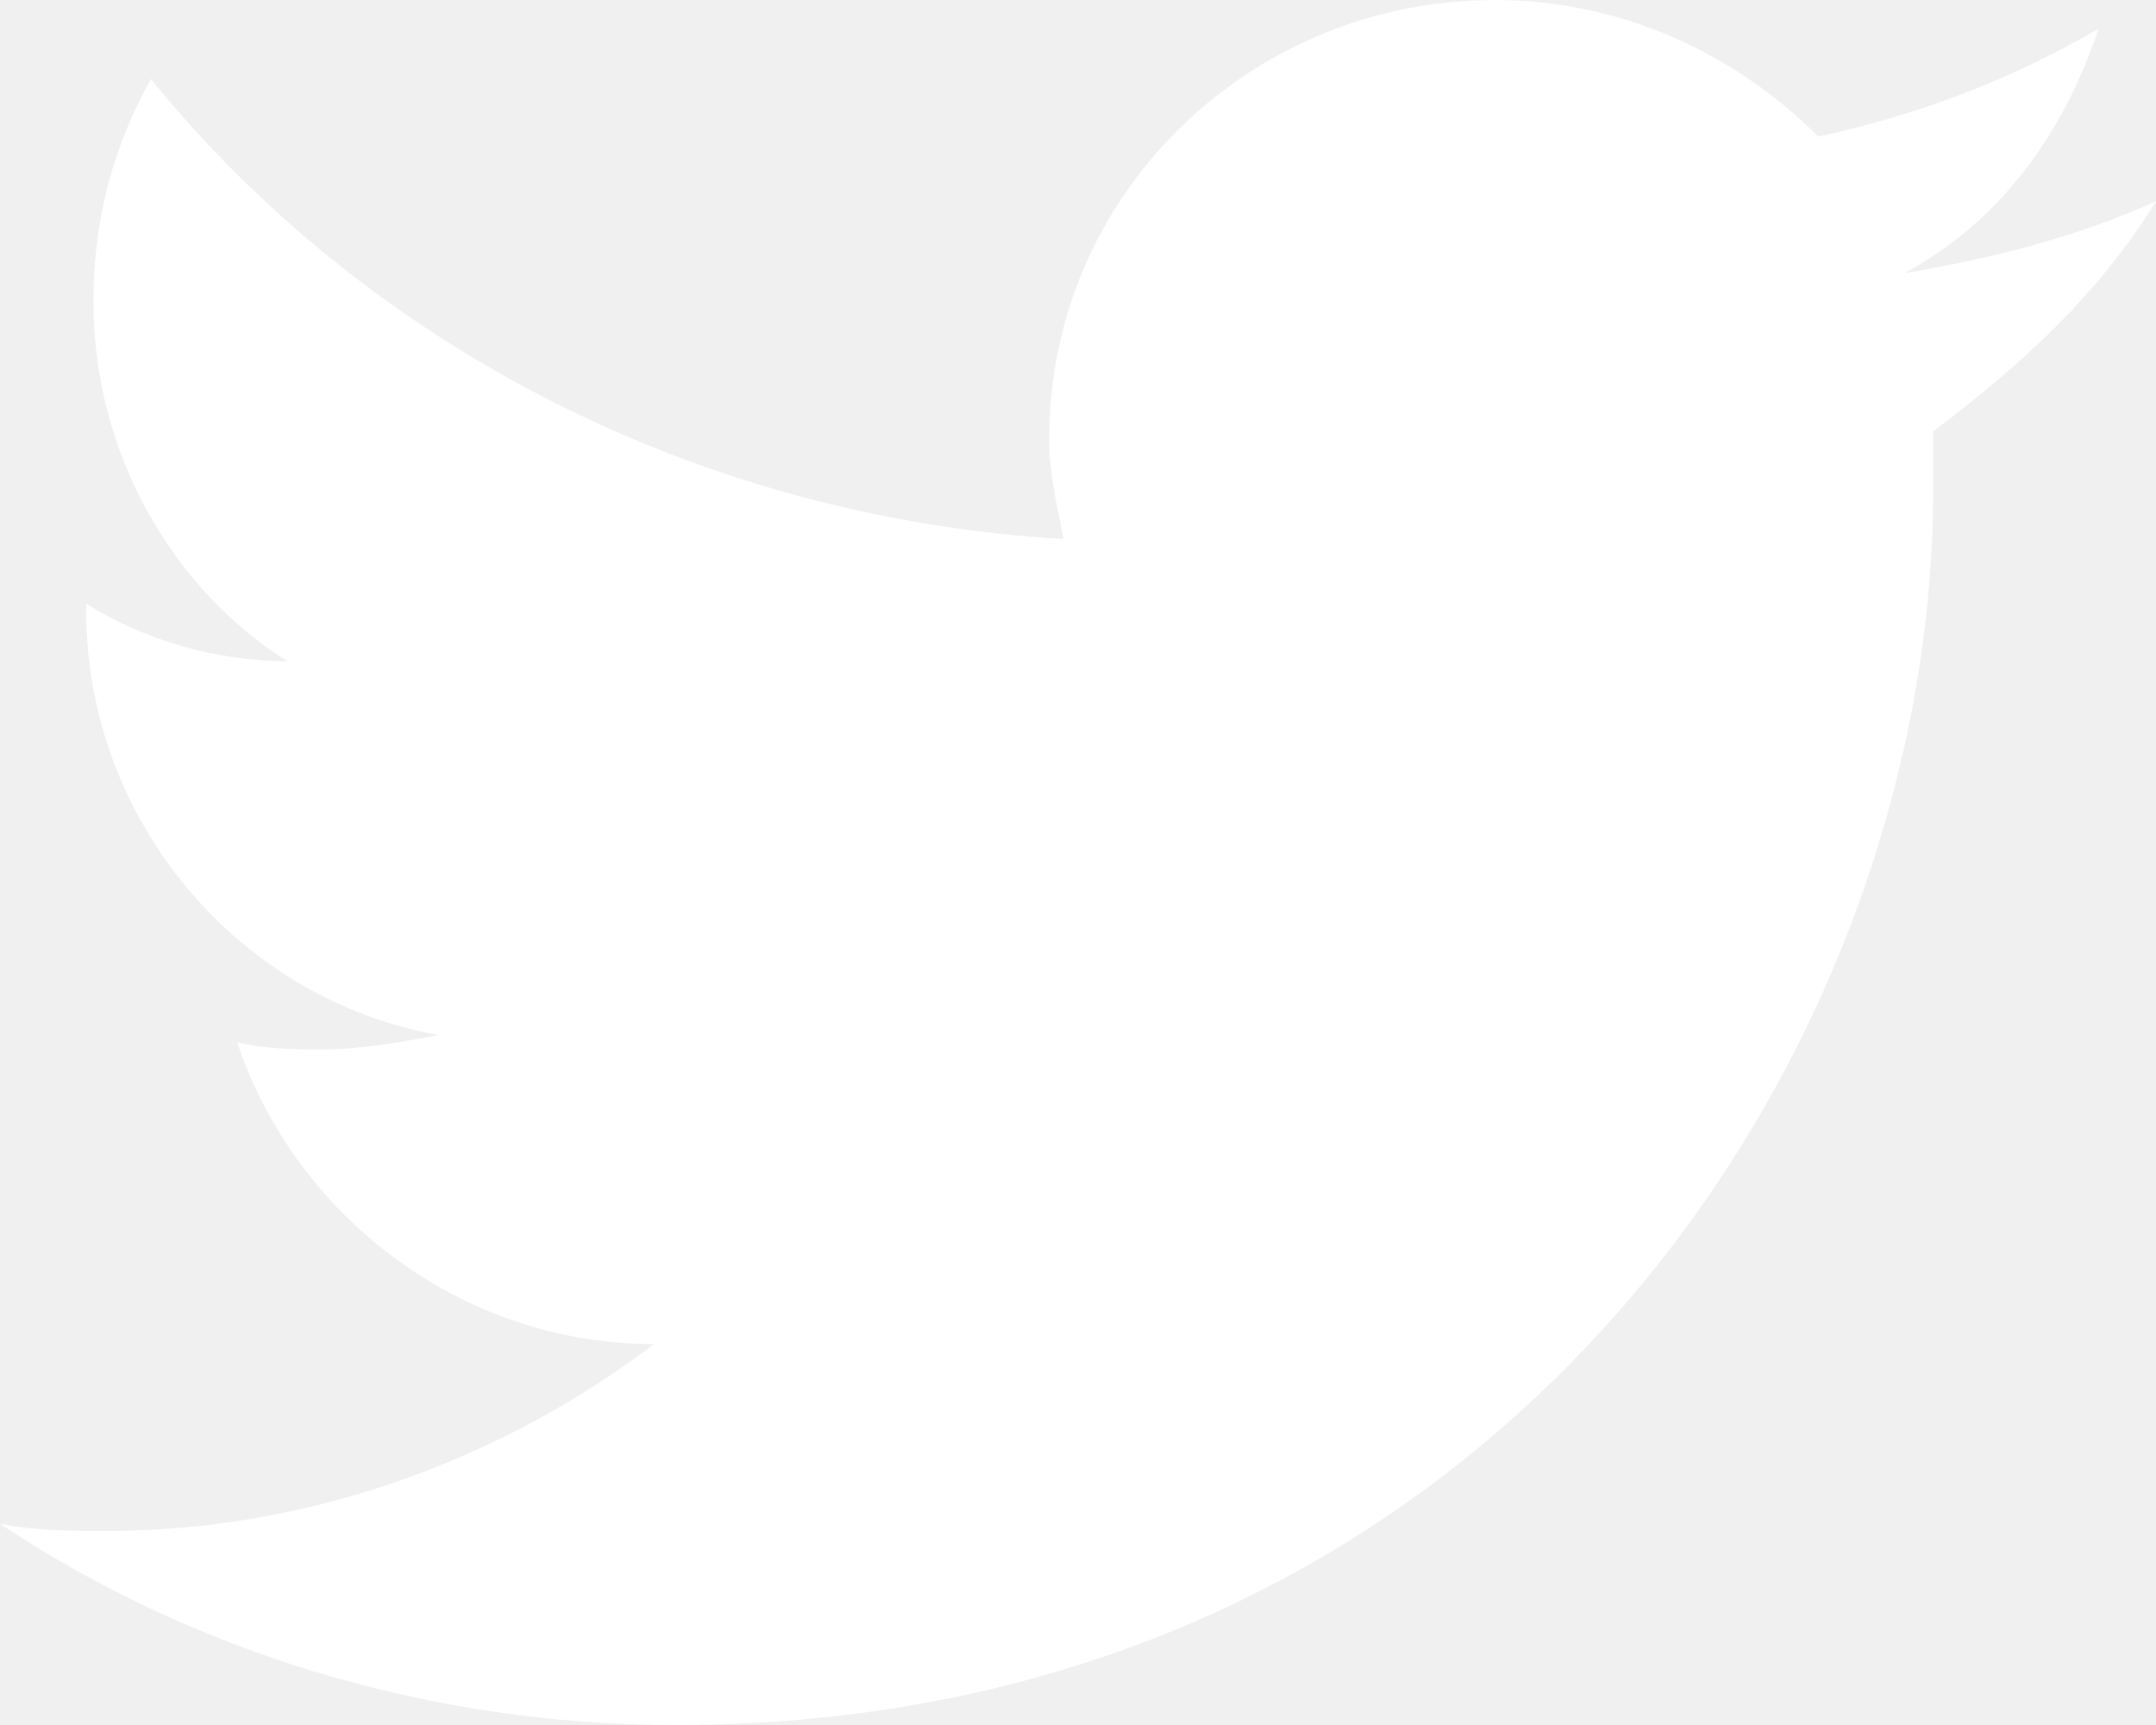
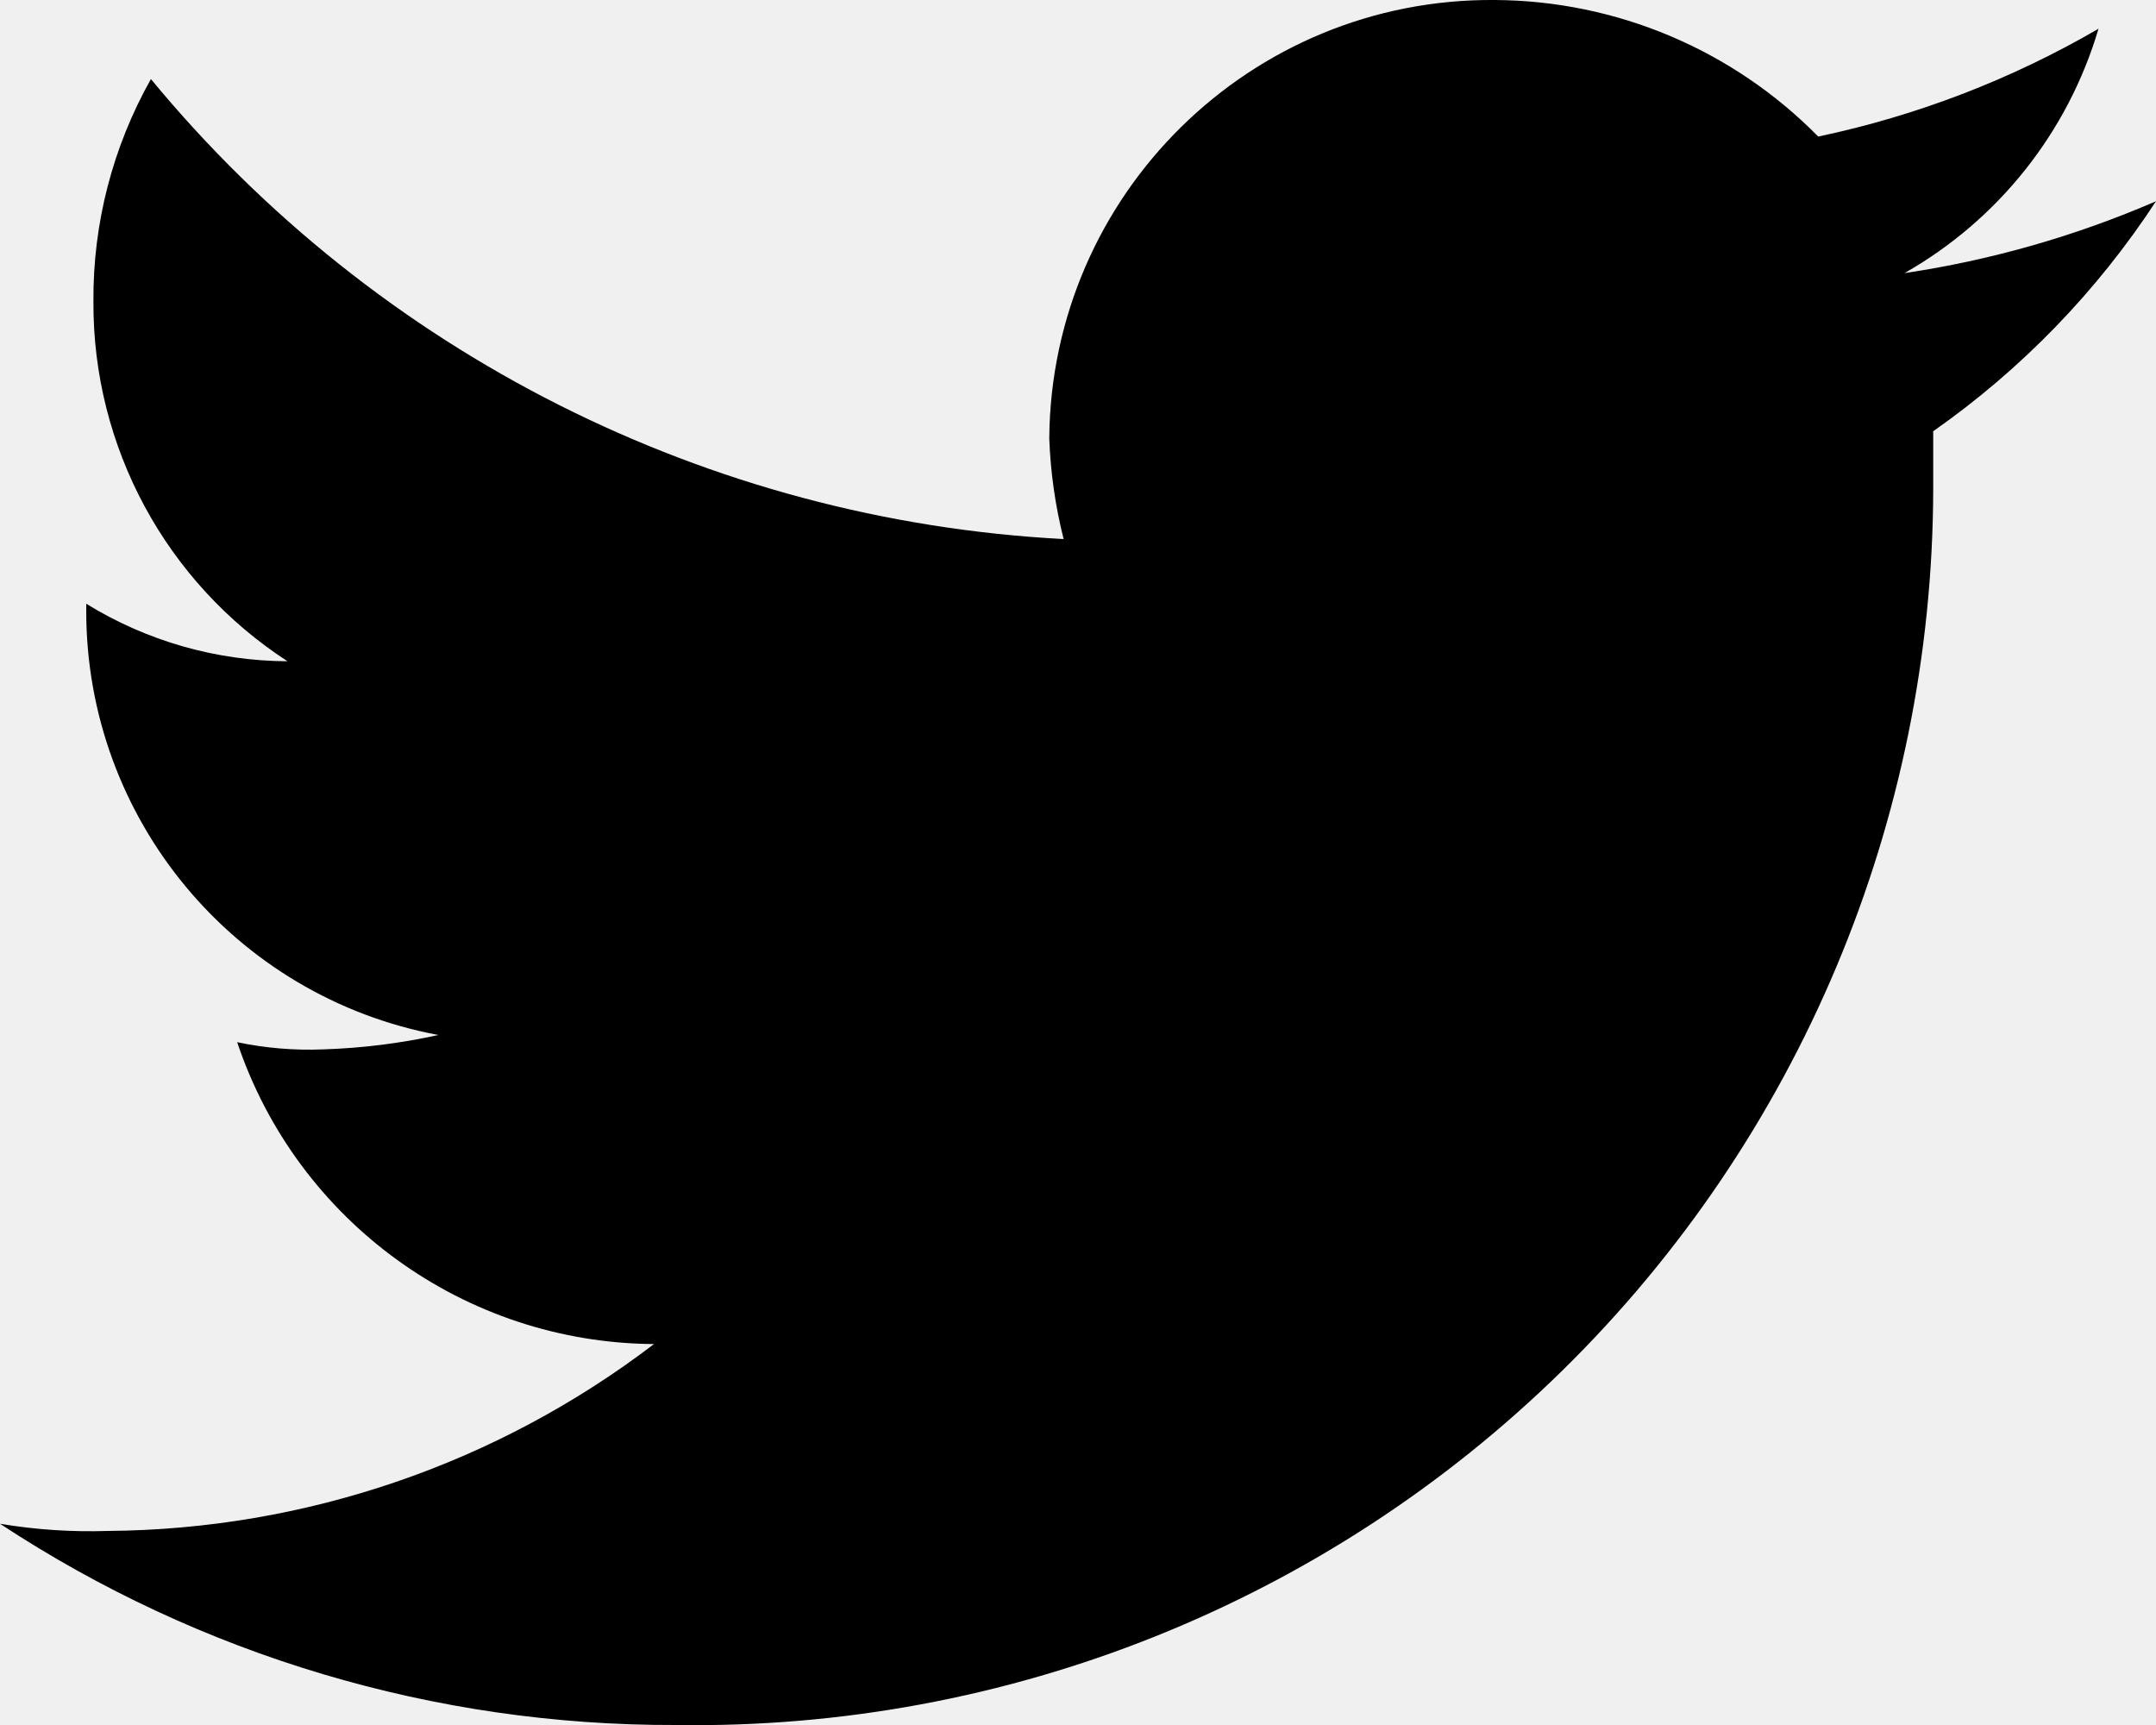
- <svg xmlns="http://www.w3.org/2000/svg" id="Layer_1" viewBox="0 0 30 24">
-   <style>.soc-tw-i{fill:#FFFFFF;}</style>
-   <path d="M30 2.8c-1.1.5-2.3.8-3.5 1 1.3-.7 2.2-1.9 2.7-3.4-1.2.7-2.5 1.2-3.9 1.5C24.1.7 22.5 0 20.8 0c-3.4 0-6.2 2.7-6.2 6.1 0 .5.1.9.2 1.4-5.1-.3-9.7-2.7-12.7-6.4-.5.9-.8 1.9-.8 3.1 0 2.1 1.1 4 2.7 5-1 0-2-.3-2.8-.8v.1c0 2.9 2.1 5.4 4.9 5.9-.5.1-1.1.2-1.6.2-.4 0-.8 0-1.2-.1.8 2.4 3.1 4.2 5.8 4.2-2.1 1.6-4.8 2.6-7.6 2.6-.5 0-1 0-1.5-.1C2.7 23 6 24 9.4 24c11.3 0 17.5-9.2 17.5-17.2V6c1.2-.9 2.3-1.9 3.1-3.2z" class="soc-tw-i" />
+ <svg xmlns="http://www.w3.org/2000/svg" data-name="Layer 1" viewBox="0 0 30 24">
+   <path fill="currentcolor" d="M30 2.8a14 14 0 0 1-3.5 1A5.8 5.8 0 0 0 29.2.4a13.16 13.16 0 0 1-3.9 1.5A6.36 6.36 0 0 0 20.8 0a6.15 6.15 0 0 0-6.2 6.1 6.75 6.75 0 0 0 .2 1.4A17.67 17.67 0 0 1 2.1 1.1a6.21 6.21 0 0 0-.8 3.1 5.93 5.93 0 0 0 2.7 5 5.38 5.38 0 0 1-2.8-.8v.1a6 6 0 0 0 4.9 5.9 8.75 8.75 0 0 1-1.6.2 4.87 4.87 0 0 1-1.2-.1 6.16 6.16 0 0 0 5.8 4.2 12.68 12.68 0 0 1-7.6 2.6 7.57 7.57 0 0 1-1.5-.1A17 17 0 0 0 9.4 24 17.23 17.23 0 0 0 26.9 6.8V6A11.8 11.8 0 0 0 30 2.8z" />
</svg>
